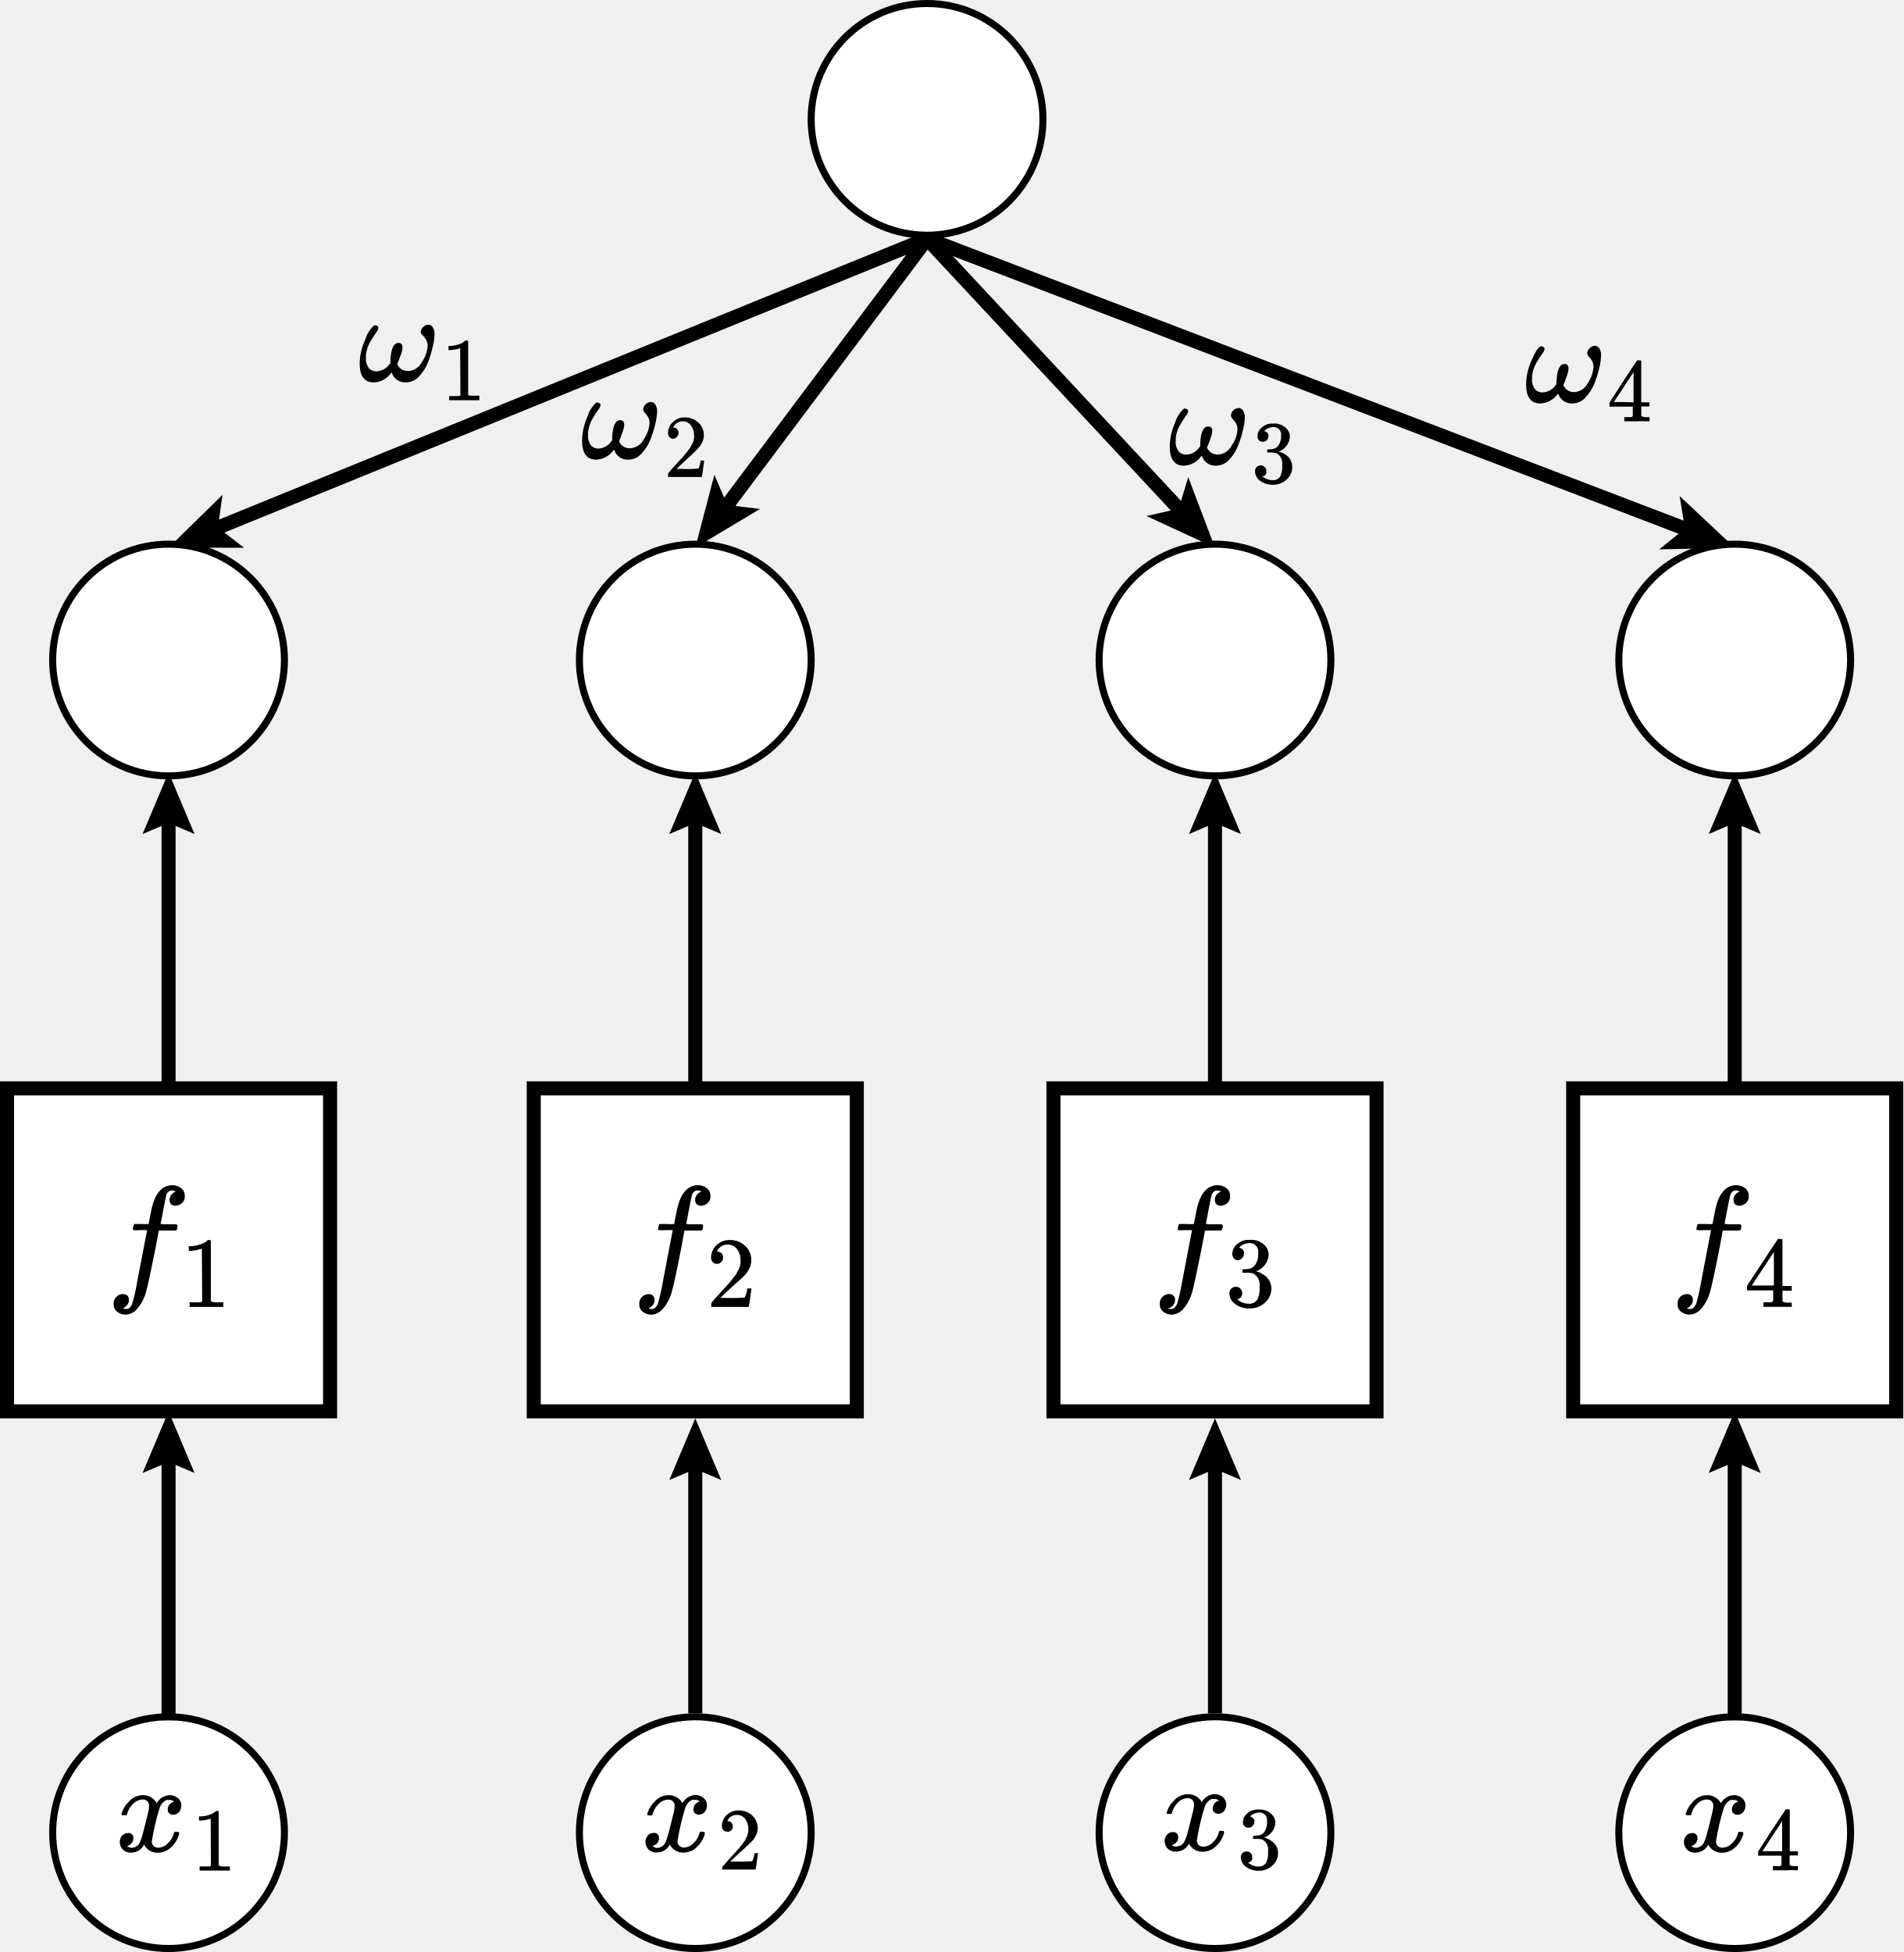
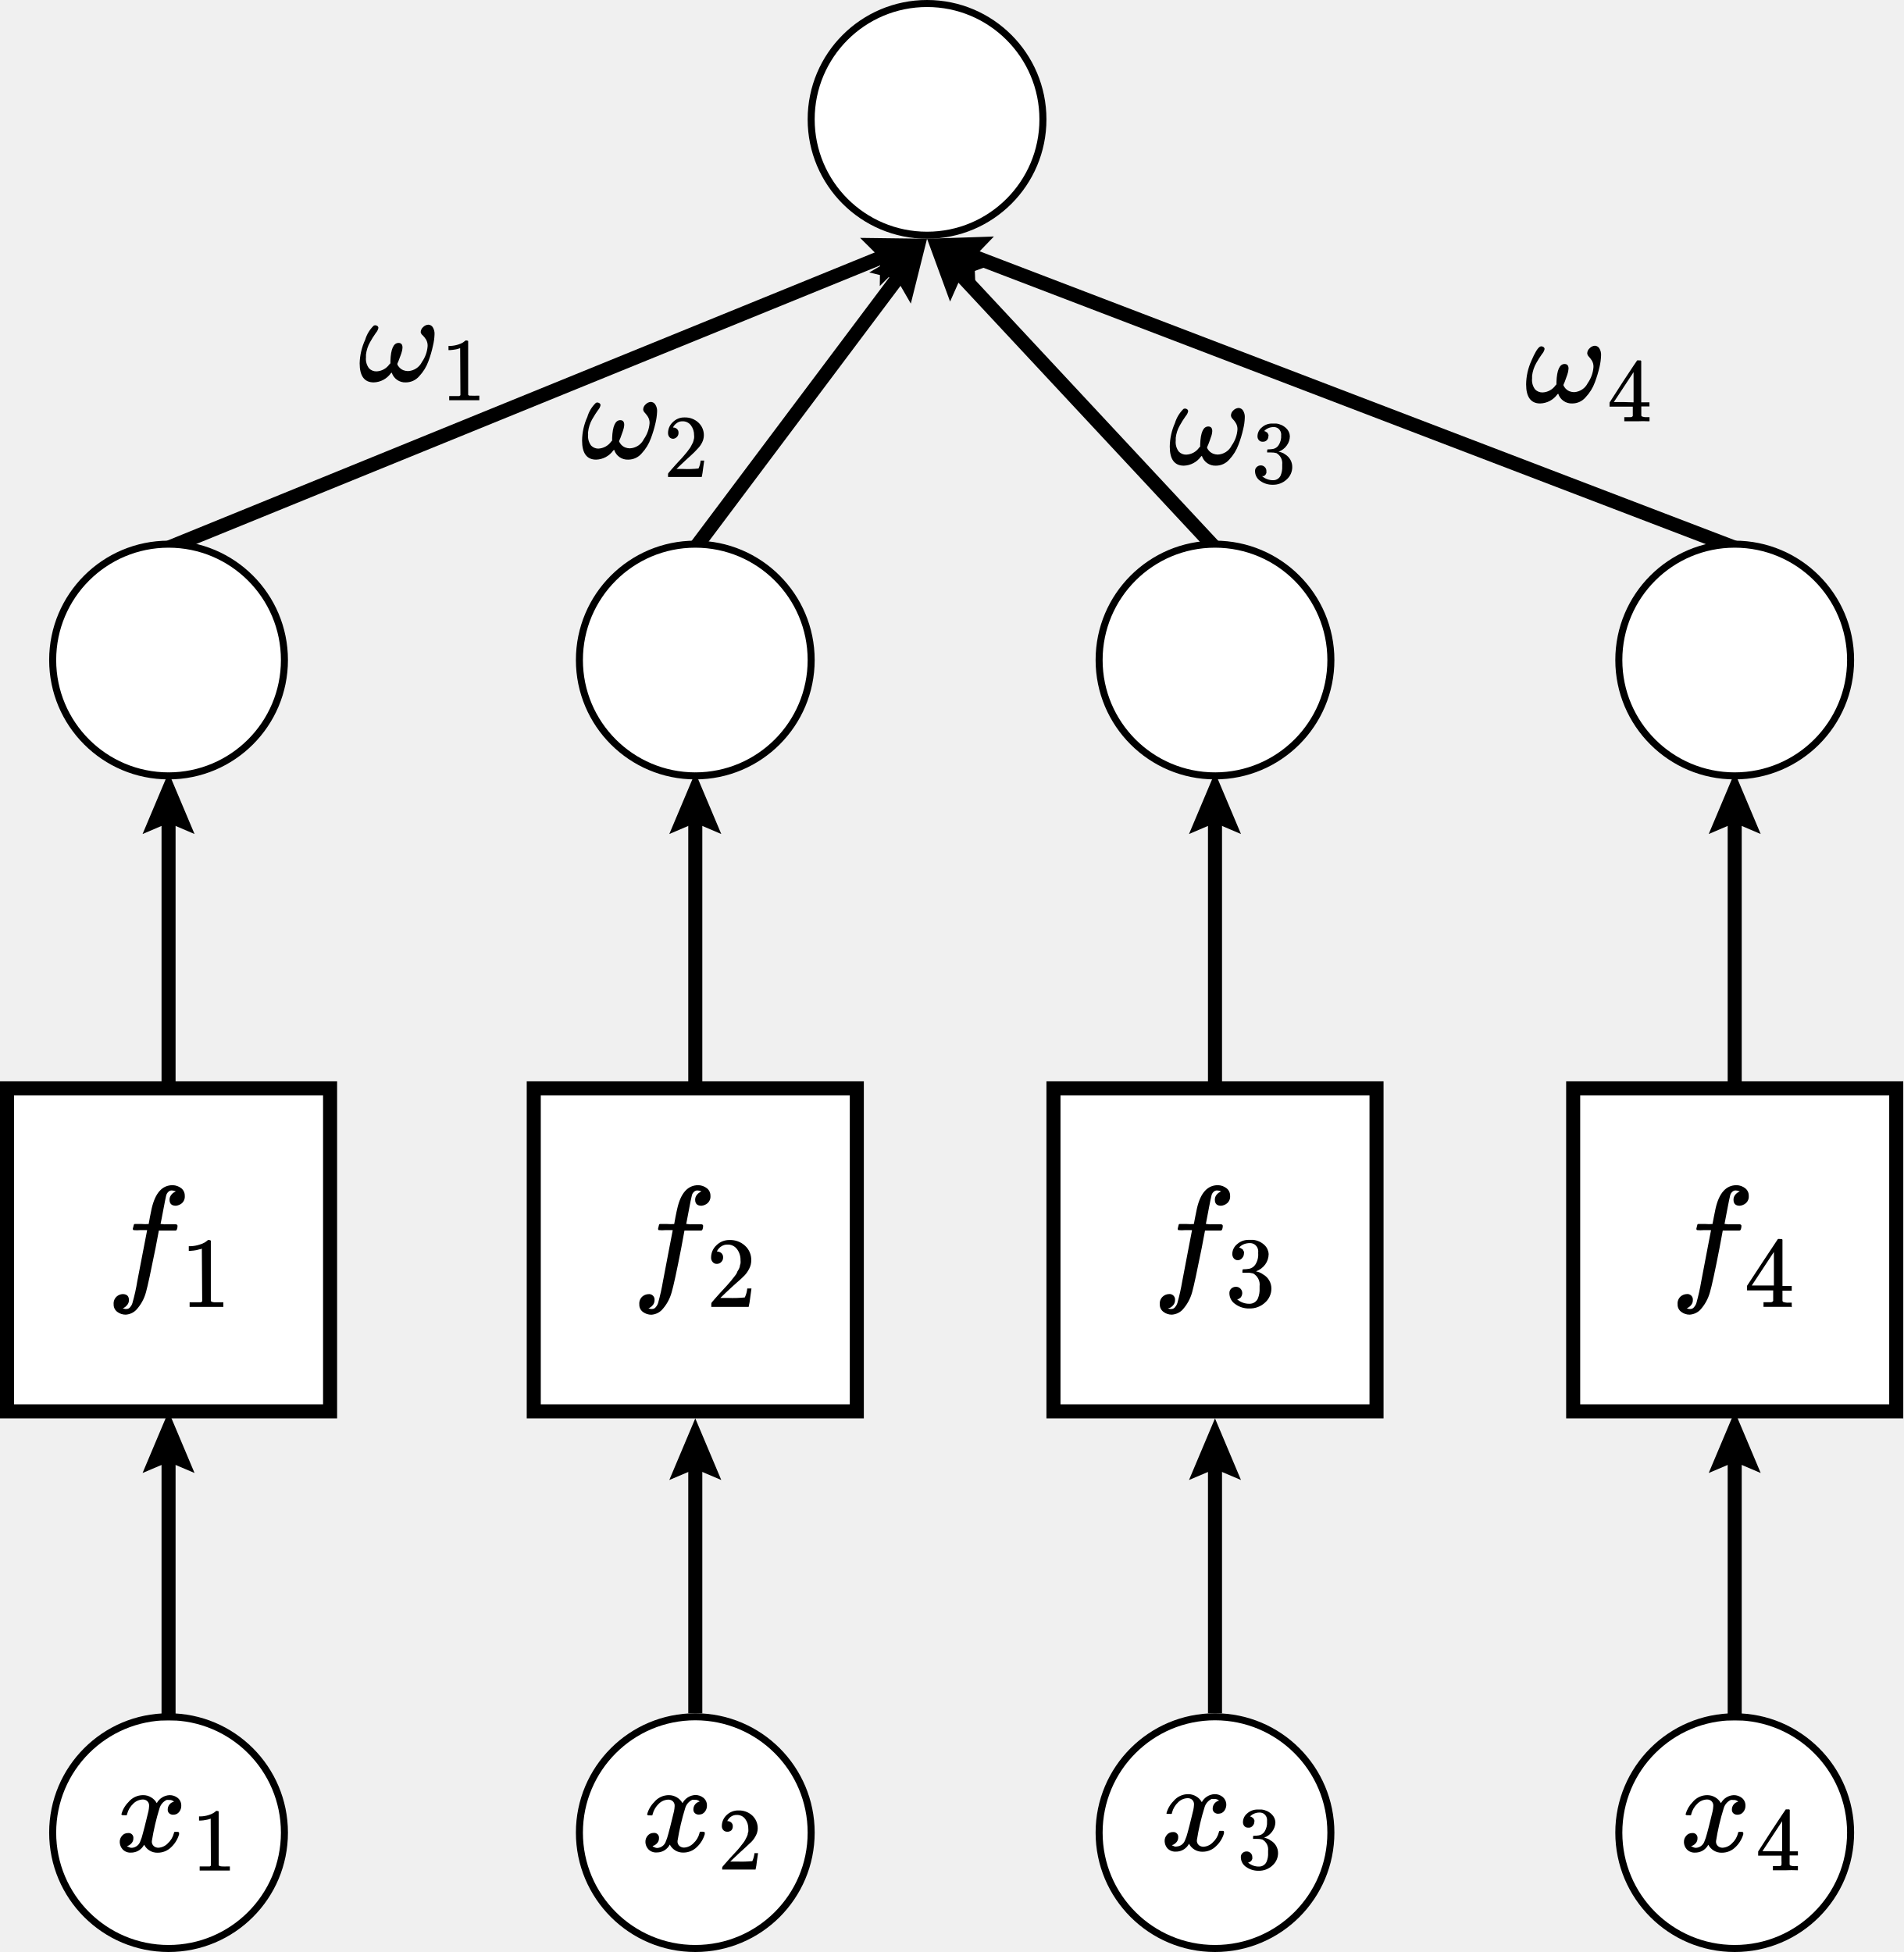
<svg xmlns="http://www.w3.org/2000/svg" viewBox="0 0 271 278">
  <defs>
    <style>.cls-1{fill:none;}.cls-1,.cls-2,.cls-3{stroke:#000;stroke-miterlimit:10;}.cls-1,.cls-3{stroke-width:2px;}.cls-2,.cls-3{fill:#fff;}</style>
  </defs>
  <g id="Layer_2" data-name="Layer 2">
    <g id="gam">
      <g id="edges_copy_2" data-name="edges copy 2">
        <g id="Layer_35_copy_2" data-name="Layer 35 copy 2">
-           <line class="cls-1" x1="30.54" y1="75.34" x2="132" y2="34" />
-           <polygon points="24 78 34.75 78.01 31.03 75.14 31.68 70.48 24 78" />
-           <line class="cls-1" x1="103.24" y1="72.35" x2="132" y2="34" />
-           <polygon points="99 78 108.22 72.48 103.55 71.93 101.72 67.6 99 78" />
-           <line class="cls-1" x1="168.19" y1="72.83" x2="132" y2="34" />
-           <polygon points="173 78 169.19 67.95 167.83 72.45 163.24 73.49 173 78" />
-           <line class="cls-1" x1="240.41" y1="75.48" x2="132" y2="34" />
-           <polygon points="247 78 239.16 70.65 239.91 75.29 236.25 78.24 247 78" />
+           <line class="cls-1" x1="24" y1="78" x2="126.47" y2="36.25" />
+           <polygon points="125.27 40.74 125.33 36.72 122.47 33.88 132 34 125.27 40.74" />
+           <line class="cls-1" x1="99" y1="78" x2="128.42" y2="38.78" />
+           <polygon points="129.69 43.24 127.68 39.76 123.77 38.8 132 34 129.69 43.24" />
+           <line class="cls-1" x1="173" y1="78" x2="136.07" y2="38.37" />
+           <polygon points="140.69 37.9 136.91 39.27 135.28 42.95 132 34 140.69 37.9" />
+           <line class="cls-1" x1="247" y1="78" x2="137.58" y2="36.13" />
+           <polygon points="141.52 33.68 138.73 36.58 138.88 40.6 132 34 141.52 33.68" />
        </g>
      </g>
      <g id="nodes_copy_2" data-name="nodes copy 2">
        <circle class="cls-2" cx="24" cy="94" r="16.5" />
        <circle class="cls-2" cx="99" cy="94" r="16.5" />
        <circle class="cls-2" cx="173" cy="94" r="16.5" />
        <circle class="cls-2" cx="132" cy="17" r="16.5" />
        <circle class="cls-2" cx="247" cy="94" r="16.5" />
      </g>
      <g id="x_copy_2" data-name="x copy 2">
        <circle class="cls-2" cx="24" cy="261" r="16.5" />
        <path id="MJX-55-TEX-I-1D465" d="M17.28,258.41a3.84,3.84,0,0,1,1-1.75,2.7,2.7,0,0,1,2.1-1,2.12,2.12,0,0,1,1.16.33,2.15,2.15,0,0,1,.78.81,2.19,2.19,0,0,1,1.83-1.14,1.83,1.83,0,0,1,1.16.4,1.37,1.37,0,0,1,.5,1.07,1.34,1.34,0,0,1-.25.85,1.07,1.07,0,0,1-.49.4,1.36,1.36,0,0,1-.42.07.83.83,0,0,1-.56-.2.69.69,0,0,1-.21-.52,1.14,1.14,0,0,1,.9-1.14.89.89,0,0,0-.72-.24,1,1,0,0,0-.35,0,1.92,1.92,0,0,0-1,1.19,33.89,33.89,0,0,0-1.09,4.67.84.84,0,0,0,.29.72,1,1,0,0,0,.64.22,2,2,0,0,0,1.32-.6,3,3,0,0,0,.89-1.46c0-.12.07-.19.1-.2l.29,0h.08q.27,0,.27.15a1.46,1.46,0,0,1,0,.2,4.11,4.11,0,0,1-1.12,1.83,2.72,2.72,0,0,1-1.94.79,2.1,2.1,0,0,1-1.92-1.14,2.06,2.06,0,0,1-1.7,1.12h-.11a1.5,1.5,0,0,1-1.26-.47,1.58,1.58,0,0,1-.4-1,1.29,1.29,0,0,1,.34-.94,1.07,1.07,0,0,1,.82-.37.68.68,0,0,1,.78.76,1,1,0,0,1-.22.64,1.3,1.3,0,0,1-.42.36l-.23.09-.06,0,.11.07.29.13a.71.71,0,0,0,.34.05,1.35,1.35,0,0,0,1.13-.81,7,7,0,0,0,.41-1.23c.17-.63.34-1.28.51-2s.27-1.07.29-1.19a4.46,4.46,0,0,0,.09-.71.86.86,0,0,0-.27-.72.94.94,0,0,0-.62-.22,2,2,0,0,0-1.35.58,3.06,3.06,0,0,0-.89,1.48q0,.17-.09.18a1,1,0,0,1-.29,0h-.25A.27.27,0,0,1,17.28,258.41Z" />
        <path id="MJX-55-TEX-N-31" d="M30,259l-.17.07a3.55,3.55,0,0,1-.51.12,4,4,0,0,1-.74.09h-.24v-.59h.24a3.91,3.91,0,0,0,1.11-.19,2.69,2.69,0,0,0,.72-.31,2.14,2.14,0,0,0,.36-.28.24.24,0,0,1,.15,0,.36.36,0,0,1,.22.07v7.67a.35.35,0,0,0,.16.11,1,1,0,0,0,.3.05,7.51,7.51,0,0,0,.8,0h.33v.59h-.14c-.18,0-.86,0-2,0s-1.83,0-2,0h-.16v-.59h1.14l.21,0,.1,0,.07-.06c.05,0,.07-.06.08-.05Z" />
        <circle class="cls-2" cx="99" cy="261" r="16.5" />
        <path id="MJX-55-TEX-I-1D465-2" data-name="MJX-55-TEX-I-1D465" d="M92.14,258.41a3.84,3.84,0,0,1,1-1.75,2.7,2.7,0,0,1,2.1-1,2.24,2.24,0,0,1,1.94,1.14A2.19,2.19,0,0,1,99,255.64a1.83,1.83,0,0,1,1.16.4,1.37,1.37,0,0,1,.5,1.07,1.34,1.34,0,0,1-.25.85,1.07,1.07,0,0,1-.49.4,1.41,1.41,0,0,1-.42.07.82.82,0,0,1-.56-.2.69.69,0,0,1-.21-.52,1.14,1.14,0,0,1,.9-1.14.89.89,0,0,0-.72-.24,1,1,0,0,0-.35,0,1.89,1.89,0,0,0-1,1.19,33.89,33.89,0,0,0-1.09,4.67.84.84,0,0,0,.29.72,1,1,0,0,0,.64.22,2,2,0,0,0,1.32-.6,2.93,2.93,0,0,0,.88-1.46c0-.12.08-.19.11-.2l.29,0h.08q.27,0,.27.15s0,.08,0,.2a4.11,4.11,0,0,1-1.12,1.83,2.72,2.72,0,0,1-1.94.79,2.1,2.1,0,0,1-1.92-1.14,2.06,2.06,0,0,1-1.7,1.12h-.11a1.5,1.5,0,0,1-1.26-.47,1.58,1.58,0,0,1-.4-1,1.29,1.29,0,0,1,.34-.94,1.07,1.07,0,0,1,.82-.37.68.68,0,0,1,.77.76,1,1,0,0,1-.21.64,1.3,1.3,0,0,1-.42.36l-.23.09-.06,0L93,263l.29.13a.71.71,0,0,0,.34.05,1.35,1.35,0,0,0,1.13-.81,8,8,0,0,0,.41-1.23c.17-.63.34-1.28.51-2s.26-1.07.29-1.19a4.46,4.46,0,0,0,.09-.71.86.86,0,0,0-.27-.72.94.94,0,0,0-.62-.22,2,2,0,0,0-1.36.58,3.13,3.13,0,0,0-.88,1.48q0,.17-.09.18a1.06,1.06,0,0,1-.29,0h-.26A.29.29,0,0,1,92.14,258.41Z" />
        <path id="MJX-55-TEX-N-32" d="M103.54,260.87a.72.72,0,0,1-.55-.23.82.82,0,0,1-.21-.57,2.14,2.14,0,0,1,.68-1.57,2.35,2.35,0,0,1,1.69-.66,2.76,2.76,0,0,1,1.95.71,2.46,2.46,0,0,1,.79,1.86,2.21,2.21,0,0,1-.26,1,3.66,3.66,0,0,1-.61.87c-.24.24-.58.56-1,.94s-.74.66-1.28,1.18l-.76.72h1a16.37,16.37,0,0,0,2.14-.06,3.64,3.64,0,0,0,.31-1.14v0h.51v0s-.06.41-.17,1.16a8.36,8.36,0,0,1-.19,1.18v0h-4.75V266a.34.34,0,0,1,.08-.19q.08-.11.39-.45l.64-.72.43-.47.44-.47c.07-.09.2-.23.37-.42s.29-.35.35-.44l.3-.38a2.33,2.33,0,0,0,.27-.41,3.28,3.28,0,0,1,.19-.37,2,2,0,0,0,.17-.41q0-.21.09-.39a2.58,2.58,0,0,0,0-.42,2.25,2.25,0,0,0-.43-1.39,1.43,1.43,0,0,0-1.24-.59,1.31,1.31,0,0,0-.74.21,1.44,1.44,0,0,0-.45.43.69.69,0,0,0-.13.24h.06a.8.8,0,0,1,.48.18.69.69,0,0,1,.24.59.8.8,0,0,1-.2.54A.83.83,0,0,1,103.54,260.87Z" />
        <circle class="cls-2" cx="173" cy="261" r="16.5" />
        <path id="MJX-55-TEX-I-1D465-3" data-name="MJX-55-TEX-I-1D465" d="M166.08,258.27a3.88,3.88,0,0,1,1-1.75,2.7,2.7,0,0,1,2.1-1,2.14,2.14,0,0,1,1.16.33,2.08,2.08,0,0,1,.78.81,2.17,2.17,0,0,1,1.83-1.14,1.73,1.73,0,0,1,1.15.4,1.45,1.45,0,0,1,.26,1.92,1.07,1.07,0,0,1-.49.4,1.83,1.83,0,0,1-.42.07.82.82,0,0,1-.56-.2.69.69,0,0,1-.22-.52,1.17,1.17,0,0,1,.91-1.15.92.92,0,0,0-.72-.23,1,1,0,0,0-.35,0,1.89,1.89,0,0,0-1,1.19,32.28,32.28,0,0,0-1.09,4.67.84.84,0,0,0,.29.72,1,1,0,0,0,.64.22,2,2,0,0,0,1.32-.6,2.93,2.93,0,0,0,.88-1.46c0-.12.08-.19.11-.2a1.58,1.58,0,0,1,.29,0H174c.19,0,.28,0,.28.15s0,.08,0,.2a4,4,0,0,1-1.12,1.82,2.69,2.69,0,0,1-1.94.8,2.1,2.1,0,0,1-1.92-1.14,2.06,2.06,0,0,1-1.7,1.12h-.11a1.54,1.54,0,0,1-1.27-.47,1.63,1.63,0,0,1-.39-1,1.29,1.29,0,0,1,.34-.94,1.07,1.07,0,0,1,.82-.37.68.68,0,0,1,.77.76,1,1,0,0,1-.21.64,1.3,1.3,0,0,1-.42.36.93.93,0,0,1-.24.09l-.05,0s0,0,.11.07l.29.13a.69.69,0,0,0,.34,0,1.32,1.32,0,0,0,1.12-.81,6.74,6.74,0,0,0,.42-1.23c.17-.63.34-1.28.51-2s.26-1.07.29-1.19a4.46,4.46,0,0,0,.09-.71.86.86,0,0,0-.27-.72.94.94,0,0,0-.62-.22,2,2,0,0,0-1.36.58,3.08,3.08,0,0,0-.88,1.48q0,.17-.09.18a1.06,1.06,0,0,1-.29,0h-.26A.31.31,0,0,1,166.08,258.27Z" />
        <path id="MJX-55-TEX-N-33" d="M177.72,260.29a.67.67,0,0,1-.54-.22.85.85,0,0,1-.2-.56,1.62,1.62,0,0,1,.61-1.25,2.15,2.15,0,0,1,1.49-.55h.56a2.44,2.44,0,0,1,1.44.68,1.67,1.67,0,0,1,.52,1.14,2.25,2.25,0,0,1-.44,1.29,2.45,2.45,0,0,1-1.2.91l0,0,.12,0,.37.12a1.64,1.64,0,0,1,.48.27,2.05,2.05,0,0,1,1.05,1.79,2.35,2.35,0,0,1-.79,1.76,2.78,2.78,0,0,1-2,.76,3,3,0,0,1-1.77-.55,1.68,1.68,0,0,1-.74-1.4.75.75,0,0,1,.23-.57.86.86,0,0,1,.58-.23.79.79,0,0,1,.82.8,1,1,0,0,1,0,.26,2,2,0,0,1-.09.2.7.7,0,0,1-.14.16l-.16.1a.31.31,0,0,1-.12.05l-.11,0h0a2.31,2.31,0,0,0,1.59.58,1.14,1.14,0,0,0,1.06-.68,2.85,2.85,0,0,0,.22-1.29v-.26a1.62,1.62,0,0,0-.82-1.62,2.8,2.8,0,0,0-.78-.09l-.54,0,0,0a.78.78,0,0,1,0-.21c0-.15,0-.23.1-.23a4.71,4.71,0,0,0,.74-.06,1.23,1.23,0,0,0,.8-.54,2.41,2.41,0,0,0,.35-1.43v-.1a1.1,1.1,0,0,0-.44-1,1.11,1.11,0,0,0-.61-.18,1.86,1.86,0,0,0-.75.14,1.43,1.43,0,0,0-.49.29l-.14.15h0l.1,0a.31.31,0,0,1,.13.06.42.42,0,0,0,.16.09.28.28,0,0,1,.12.14.78.78,0,0,0,.11.2.33.33,0,0,1,0,.25.75.75,0,0,1-.18.5A.71.71,0,0,1,177.72,260.29Z" />
        <circle class="cls-2" cx="247" cy="261" r="16.5" />
        <path id="MJX-55-TEX-I-1D465-4" data-name="MJX-55-TEX-I-1D465" d="M240,258.41a4,4,0,0,1,1-1.75,2.7,2.7,0,0,1,2.1-1,2.24,2.24,0,0,1,1.94,1.14,2.18,2.18,0,0,1,1.83-1.14,1.83,1.83,0,0,1,1.16.4,1.37,1.37,0,0,1,.5,1.07,1.34,1.34,0,0,1-.25.85,1.07,1.07,0,0,1-.49.4,1.41,1.41,0,0,1-.42.07.82.82,0,0,1-.56-.2.69.69,0,0,1-.21-.52,1.14,1.14,0,0,1,.9-1.14.89.89,0,0,0-.72-.24,1,1,0,0,0-.35,0,1.89,1.89,0,0,0-1,1.19,32.28,32.28,0,0,0-1.09,4.67.84.84,0,0,0,.29.72,1,1,0,0,0,.64.22,2,2,0,0,0,1.32-.6,2.93,2.93,0,0,0,.88-1.46c0-.12.08-.19.11-.2l.29,0h.07c.19,0,.28.05.28.15s0,.08,0,.2a4.11,4.11,0,0,1-1.12,1.83,2.72,2.72,0,0,1-1.94.79,2.1,2.1,0,0,1-1.92-1.14,2.06,2.06,0,0,1-1.7,1.12h-.11a1.5,1.5,0,0,1-1.26-.47,1.58,1.58,0,0,1-.4-1,1.29,1.29,0,0,1,.34-.94,1.07,1.07,0,0,1,.82-.37.68.68,0,0,1,.77.76,1,1,0,0,1-.21.64,1.3,1.3,0,0,1-.42.36l-.23.09-.06,0,.11.07.29.13a.69.69,0,0,0,.34.05,1.35,1.35,0,0,0,1.13-.81,8,8,0,0,0,.41-1.23c.17-.63.34-1.28.51-2s.26-1.07.29-1.19a4.46,4.46,0,0,0,.09-.71.86.86,0,0,0-.27-.72.94.94,0,0,0-.62-.22,2,2,0,0,0-1.36.58,3.13,3.13,0,0,0-.88,1.48q0,.17-.09.18a1.06,1.06,0,0,1-.29,0h-.26A.31.31,0,0,1,240,258.41Z" />
        <path id="MJX-55-TEX-N-34" d="M255.92,266.36a16.26,16.26,0,0,0-1.65,0c-1,0-1.57,0-1.72,0h-.11v-.59h.74l.22,0a.41.41,0,0,0,.17-.06.28.28,0,0,0,.09-.1,5.68,5.68,0,0,0,0-.69v-.64h-3.32v-.59l1.93-3c1.31-2,2-3,2-3s.1,0,.27,0h.23l.07.08v5.89H256v.59h-1.18v1.26a.23.23,0,0,0,.08.16,1.66,1.66,0,0,0,.73.1H256v.59Zm-2.17-2.7v-4.28l-2.8,4.26,1.4,0Z" />
        <rect class="cls-3" x="1" y="155" width="46" height="46" />
        <rect class="cls-3" x="76" y="155" width="46" height="46" />
        <rect class="cls-3" x="150" y="155" width="46" height="46" />
        <rect class="cls-3" x="224" y="155" width="46" height="46" />
        <line class="cls-1" x1="24" y1="245" x2="24" y2="206.97" />
        <polygon points="27.7 209.78 24 208.21 20.3 209.78 24 201 27.7 209.78" />
        <line class="cls-1" x1="24" y1="155" x2="24" y2="115.97" />
        <polygon points="27.7 118.78 24 117.2 20.3 118.78 24 110 27.7 118.78" />
        <line class="cls-1" x1="99" y1="155" x2="99" y2="115.97" />
        <polygon points="102.7 118.78 99 117.2 95.3 118.78 99 110 102.7 118.78" />
        <line class="cls-1" x1="173" y1="155" x2="173" y2="115.97" />
        <polygon points="176.7 118.78 173 117.2 169.3 118.78 173 110 176.7 118.78" />
        <line class="cls-1" x1="247" y1="155" x2="247" y2="115.97" />
        <polygon points="250.7 118.78 247 117.2 243.3 118.78 247 110 250.7 118.78" />
        <line class="cls-1" x1="99" y1="244" x2="99" y2="207.97" />
        <polygon points="102.7 210.78 99 209.21 95.3 210.78 99 202 102.7 210.78" />
        <line class="cls-1" x1="173" y1="244" x2="173" y2="207.97" />
        <polygon points="176.7 210.78 173 209.21 169.3 210.78 173 202 176.7 210.78" />
        <line class="cls-1" x1="247" y1="245" x2="247" y2="206.97" />
        <polygon points="250.7 209.78 247 208.21 243.3 209.78 247 201 250.7 209.78" />
        <path id="MJX-9-TEX-I-1D453" d="M17.46,186.36a.36.36,0,0,1,.13,0l.22.06.24,0a.63.63,0,0,0,.49-.27,1.48,1.48,0,0,0,.32-.59,26.2,26.2,0,0,0,.69-3.1l.94-4.88c.3-1.54.45-2.32.45-2.33v-.06H20a5.11,5.11,0,0,1-1,0,.23.23,0,0,1-.09-.2l.15-.57a.15.15,0,0,1,.16-.1l.95,0a6.07,6.07,0,0,0,1,0s.06-.36.18-1,.2-1,.24-1.18c.51-2.23,1.49-3.35,3-3.35a2.09,2.09,0,0,1,1.24.45,1.34,1.34,0,0,1,.48,1.07,1.26,1.26,0,0,1-.42,1.06,1.58,1.58,0,0,1-.85.35c-.6,0-.9-.29-.9-.86a1.07,1.07,0,0,1,.23-.67,1.44,1.44,0,0,1,.48-.42l.19-.1a1.6,1.6,0,0,0-.61-.13.67.67,0,0,0-.47.21,1.06,1.06,0,0,0-.31.56c-.09.4-.2.93-.32,1.59s-.23,1.22-.32,1.68-.15.71-.15.73a5.05,5.05,0,0,0,1.12.05c.61,0,1,0,1.06,0a.32.32,0,0,1,.22.12,1,1,0,0,1,0,.34,1.68,1.68,0,0,1-.1.33.19.19,0,0,1-.19.1l-1.09,0H22.62l-.47,2.48q-1,5-1.36,6.29a6,6,0,0,1-1.42,2.56,2.29,2.29,0,0,1-1.48.65,1.94,1.94,0,0,1-1.18-.39,1.28,1.28,0,0,1-.53-1.09,1.34,1.34,0,0,1,.43-1.1,1.38,1.38,0,0,1,.85-.35c.6,0,.9.29.9.86a1.07,1.07,0,0,1-.23.67,1.54,1.54,0,0,1-.48.42Z" />
        <path id="MJX-9-TEX-N-31" d="M28.74,177.82l-.18.08c-.14,0-.33.09-.58.14a6.29,6.29,0,0,1-.83.1h-.27v-.66h.27a4.48,4.48,0,0,0,1.25-.22,3,3,0,0,0,.8-.34,3.66,3.66,0,0,0,.41-.32s.07,0,.17,0a.4.4,0,0,1,.24.09v4.29l0,4.31a.41.41,0,0,0,.17.12,1.63,1.63,0,0,0,.34.06c.18,0,.48,0,.89,0h.38v.66h-.16c-.2,0-1,0-2.28,0s-2.06,0-2.26,0H27v-.66h1.28l.23,0,.11,0s0,0,.09-.07.07-.06.08-.05Z" />
        <path id="MJX-9-TEX-I-1D453-2" data-name="MJX-9-TEX-I-1D453" d="M92.31,186.36l.12,0,.22.06.24,0a.63.63,0,0,0,.49-.27,1.63,1.63,0,0,0,.33-.59,31.51,31.51,0,0,0,.69-3.1c.32-1.71.63-3.33.93-4.88s.45-2.32.45-2.33v-.06h-1a5.18,5.18,0,0,1-1,0,.22.22,0,0,1-.08-.2l.14-.57a.15.15,0,0,1,.16-.1l1,0a5.87,5.87,0,0,0,1,0s.06-.36.18-1,.21-1,.25-1.18q.75-3.35,3-3.35a2.09,2.09,0,0,1,1.24.45,1.34,1.34,0,0,1,.49,1.07,1.27,1.27,0,0,1-.43,1.06,1.55,1.55,0,0,1-.85.35c-.6,0-.9-.29-.9-.86a1.07,1.07,0,0,1,.23-.67,1.54,1.54,0,0,1,.48-.42l.19-.1a1.6,1.6,0,0,0-.61-.13.69.69,0,0,0-.47.21,1,1,0,0,0-.3.56q-.15.6-.33,1.59c-.12.66-.23,1.22-.32,1.68s-.14.71-.14.73a4.91,4.91,0,0,0,1.11.05c.61,0,1,0,1.06,0a.3.3,0,0,1,.22.12,1,1,0,0,1,0,.34,1.17,1.17,0,0,1-.1.33.19.19,0,0,1-.18.1l-1.1,0H97.46L97,177.74c-.65,3.35-1.11,5.45-1.36,6.29a6,6,0,0,1-1.43,2.56,2.29,2.29,0,0,1-1.48.65,2,2,0,0,1-1.18-.39,1.27,1.27,0,0,1-.52-1.09,1.33,1.33,0,0,1,.42-1.1,1.38,1.38,0,0,1,.86-.35.78.78,0,0,1,.89.86,1.12,1.12,0,0,1-.22.67,1.57,1.57,0,0,1-.49.42Z" />
        <path id="MJX-9-TEX-N-32" d="M102.09,180a.74.74,0,0,1-.61-.26.88.88,0,0,1-.23-.63,2.37,2.37,0,0,1,.76-1.76,2.58,2.58,0,0,1,1.89-.75,3.08,3.08,0,0,1,2.18.81,2.7,2.7,0,0,1,.89,2.08,2.52,2.52,0,0,1-.28,1.17,3.91,3.91,0,0,1-.69,1c-.27.28-.65.63-1.15,1.06-.35.3-.82.74-1.44,1.32l-.84.81h1.09a16.83,16.83,0,0,0,2.39-.07,3.71,3.71,0,0,0,.35-1.28v0H107v0s-.07.47-.18,1.31a11.14,11.14,0,0,1-.22,1.32v0h-5.32v-.44a.35.35,0,0,1,.08-.22c.06-.08.2-.24.43-.5l.72-.81.49-.53.49-.53.41-.47a5.5,5.5,0,0,0,.4-.49l.34-.43a2.51,2.51,0,0,0,.3-.46c0-.12.13-.26.21-.42a1.73,1.73,0,0,0,.19-.45c0-.16.07-.3.1-.44a2.17,2.17,0,0,0,0-.47,2.52,2.52,0,0,0-.49-1.56,1.62,1.62,0,0,0-1.39-.66,1.47,1.47,0,0,0-.83.24,1.64,1.64,0,0,0-.5.47,1.08,1.08,0,0,0-.15.28s0,0,.07,0a1,1,0,0,1,.54.2.78.78,0,0,1,.27.66.85.85,0,0,1-.23.6A.86.86,0,0,1,102.09,180Z" />
        <path id="MJX-9-TEX-I-1D453-3" data-name="MJX-9-TEX-I-1D453" d="M166.25,186.36a.28.28,0,0,1,.12,0l.22.06.25,0a.62.62,0,0,0,.48-.27,1.63,1.63,0,0,0,.33-.59,31.51,31.51,0,0,0,.69-3.1c.32-1.71.64-3.33.93-4.88s.45-2.32.45-2.33v-.06h-.95a5.25,5.25,0,0,1-1,0,.25.25,0,0,1-.08-.2l.14-.57a.15.15,0,0,1,.16-.1l1,0a5.87,5.87,0,0,0,1,0s.06-.36.19-1,.2-1,.24-1.18q.75-3.35,3-3.35a2.07,2.07,0,0,1,1.24.45,1.31,1.31,0,0,1,.49,1.07,1.24,1.24,0,0,1-.43,1.06,1.55,1.55,0,0,1-.85.35c-.6,0-.89-.29-.89-.86a1.06,1.06,0,0,1,.22-.67,1.47,1.47,0,0,1,.49-.42l.18-.1a1.6,1.6,0,0,0-.61-.13.69.69,0,0,0-.47.21,1,1,0,0,0-.3.56c-.1.4-.2.93-.33,1.59s-.23,1.22-.32,1.68-.14.71-.14.73a4.91,4.91,0,0,0,1.11.05c.61,0,1,0,1.06,0a.3.3,0,0,1,.22.12.8.8,0,0,1,0,.34,1.17,1.17,0,0,1-.1.33.19.19,0,0,1-.18.1l-1.1,0h-1.13l-.47,2.48q-1,5-1.36,6.29a6.1,6.1,0,0,1-1.42,2.56,2.32,2.32,0,0,1-1.49.65,1.92,1.92,0,0,1-1.17-.39,1.28,1.28,0,0,1-.53-1.09,1.31,1.31,0,0,1,.43-1.1,1.34,1.34,0,0,1,.85-.35.78.78,0,0,1,.89.86,1.06,1.06,0,0,1-.22.67,1.47,1.47,0,0,1-.49.42Z" />
        <path id="MJX-9-TEX-N-33" d="M176.29,179.48a.78.78,0,0,1-.6-.25,1,1,0,0,1-.23-.63,1.85,1.85,0,0,1,.69-1.41,2.41,2.41,0,0,1,1.67-.61h.63a2.74,2.74,0,0,1,1.62.76,1.9,1.9,0,0,1,.57,1.28,2.54,2.54,0,0,1-.48,1.45,2.78,2.78,0,0,1-1.35,1l-.05,0,.13,0a3.42,3.42,0,0,1,.42.13,2.06,2.06,0,0,1,.54.3,2.3,2.3,0,0,1,1.18,2,2.65,2.65,0,0,1-.89,2,3.14,3.14,0,0,1-2.25.85,3.22,3.22,0,0,1-2-.62,1.86,1.86,0,0,1-.84-1.56.86.86,0,0,1,.26-.65,1,1,0,0,1,.65-.26.89.89,0,0,1,.92.91.82.82,0,0,1-.05.28.8.8,0,0,1-.1.23.41.41,0,0,1-.15.17l-.18.12a.35.35,0,0,1-.14.06.34.34,0,0,0-.12,0h0a2.6,2.6,0,0,0,1.78.65,1.28,1.28,0,0,0,1.19-.76,3.36,3.36,0,0,0,.24-1.45v-.29a1.82,1.82,0,0,0-.92-1.82,2.87,2.87,0,0,0-.87-.1l-.6,0-.05,0a.53.53,0,0,1,0-.23c0-.18,0-.26.12-.26a6.06,6.06,0,0,0,.83-.07,1.38,1.38,0,0,0,.89-.61,2.62,2.62,0,0,0,.4-1.6v-.12a1.21,1.21,0,0,0-.5-1.13,1.17,1.17,0,0,0-.67-.2,2.34,2.34,0,0,0-.85.15,1.75,1.75,0,0,0-.55.33l-.15.18h0l.11,0a.37.37,0,0,1,.15.08,1.28,1.28,0,0,0,.17.1.26.26,0,0,1,.14.15.94.94,0,0,0,.12.22.38.38,0,0,1,0,.29.89.89,0,0,1-.2.56A.84.84,0,0,1,176.29,179.48Z" />
        <path id="MJX-9-TEX-I-1D453-4" data-name="MJX-9-TEX-I-1D453" d="M240.15,186.36l.12,0,.22.06.25,0a.63.63,0,0,0,.48-.27,1.63,1.63,0,0,0,.33-.59,31.51,31.51,0,0,0,.69-3.1c.32-1.71.64-3.33.93-4.88s.45-2.32.45-2.33v-.06h-1a5.25,5.25,0,0,1-1,0,.25.25,0,0,1-.08-.2l.14-.57a.15.15,0,0,1,.16-.1l1,0a5.87,5.87,0,0,0,1,0s.06-.36.19-1,.2-1,.24-1.18q.75-3.35,3-3.35a2.07,2.07,0,0,1,1.24.45,1.31,1.31,0,0,1,.49,1.07,1.24,1.24,0,0,1-.43,1.06,1.55,1.55,0,0,1-.85.35c-.6,0-.89-.29-.89-.86a1.06,1.06,0,0,1,.22-.67,1.47,1.47,0,0,1,.49-.42l.18-.1a1.6,1.6,0,0,0-.61-.13.69.69,0,0,0-.47.21,1,1,0,0,0-.3.56c-.1.4-.2.93-.33,1.59s-.23,1.22-.32,1.68-.14.71-.14.73a4.91,4.91,0,0,0,1.11.05c.61,0,1,0,1.06,0a.3.3,0,0,1,.22.12.8.8,0,0,1,0,.34,1.17,1.17,0,0,1-.1.33.19.19,0,0,1-.18.1l-1.1,0H245.3l-.46,2.48c-.65,3.35-1.11,5.45-1.36,6.29a6.1,6.1,0,0,1-1.42,2.56,2.32,2.32,0,0,1-1.49.65,1.92,1.92,0,0,1-1.17-.39,1.26,1.26,0,0,1-.53-1.09,1.33,1.33,0,0,1,.42-1.1,1.38,1.38,0,0,1,.86-.35.78.78,0,0,1,.89.86,1.06,1.06,0,0,1-.22.67,1.47,1.47,0,0,1-.49.42Z" />
        <path id="MJX-9-TEX-N-34" d="M255,186.12c-.17,0-.79,0-1.85,0s-1.75,0-1.92,0h-.13v-.66h.83l.24,0a.56.56,0,0,0,.21-.07l.1-.11s0-.28,0-.78v-.72h-3.72v-.66l2.17-3.31c1.46-2.22,2.21-3.34,2.22-3.35a.76.76,0,0,1,.31,0h.25l.09.09v6.6h1.32v.66h-1.32v1.42a.23.23,0,0,0,.09.18,2,2,0,0,0,.82.11h.41v.66Zm-2.42-3V178.3l-3.15,4.78h3.15Z" />
      </g>
      <g id="weights_copy_4" data-name="weights copy 4">
        <path id="MJX-55-TEX-I-1D714" d="M59.9,47.31a1,1,0,0,1,.34-.72,1.14,1.14,0,0,1,.74-.35.79.79,0,0,1,.62.33,1.74,1.74,0,0,1,.27,1.1,7.78,7.78,0,0,1-.22,1.56A15.48,15.48,0,0,1,61,51.45a6.13,6.13,0,0,1-1.3,2.12,2.51,2.51,0,0,1-1.92.89,2,2,0,0,1-2-1.39s-.05,0-.13.09a3.09,3.09,0,0,1-2.44,1.3c-1.33,0-2-.91-2-2.72A8.51,8.51,0,0,1,52,48.38a4.61,4.61,0,0,1,1.21-2,.46.46,0,0,1,.44,0,.35.35,0,0,1,.23.32,1.52,1.52,0,0,1-.36.71,13.86,13.86,0,0,0-.83,1.32,4.72,4.72,0,0,0-.58,1.78,2.8,2.8,0,0,0,0,.38,2.2,2.2,0,0,0,.44,1.57,1.43,1.43,0,0,0,1.05.43,2.36,2.36,0,0,0,1.84-1l.15-.15v-.34c.06-1.7.44-2.56,1.16-2.56.37,0,.56.22.56.66a3,3,0,0,1-.18.87c-.13.36-.25.69-.37,1l-.18.42a.43.43,0,0,1,0,.11,1.16,1.16,0,0,0,.14.25,1.78,1.78,0,0,0,.29.32,1.42,1.42,0,0,0,.44.26,2,2,0,0,0,.63.12,2.33,2.33,0,0,0,2-1.3,4.5,4.5,0,0,0,.81-2.28,1.72,1.72,0,0,0-.23-.92,3.35,3.35,0,0,0-.46-.58A.77.77,0,0,1,59.9,47.31Z" />
        <path id="MJX-55-TEX-N-31-2" data-name="MJX-55-TEX-N-31" d="M65.52,49.58l-.17.06a2.64,2.64,0,0,1-.51.13,7.14,7.14,0,0,1-.74.09h-.24v-.59h.24a4.29,4.29,0,0,0,1.11-.19,2.85,2.85,0,0,0,.72-.31,3.44,3.44,0,0,0,.36-.28s.06,0,.15,0a.37.37,0,0,1,.22.08v7.66a.64.64,0,0,0,.15.12,1.75,1.75,0,0,0,.31,0,7.29,7.29,0,0,0,.79,0h.34V57h-.14c-.18,0-.86,0-2,0s-1.83,0-2,0h-.15v-.59h.82l.32,0a1.2,1.2,0,0,0,.2,0l.11,0,.07-.06s.07-.06.08-.06Z" />
        <path id="MJX-55-TEX-I-1D714-2" data-name="MJX-55-TEX-I-1D714" d="M91.58,58.31a1,1,0,0,1,.35-.72,1.12,1.12,0,0,1,.74-.35.78.78,0,0,1,.61.33,1.67,1.67,0,0,1,.28,1.1,8.6,8.6,0,0,1-.22,1.56,16.87,16.87,0,0,1-.67,2.22,6.28,6.28,0,0,1-1.3,2.12,2.51,2.51,0,0,1-1.92.89,2,2,0,0,1-2-1.39s-.06,0-.13.09a3.11,3.11,0,0,1-2.44,1.3c-1.33,0-2-.91-2-2.72a8.36,8.36,0,0,1,.75-3.36,4.51,4.51,0,0,1,1.21-2,.44.44,0,0,1,.43,0,.36.36,0,0,1,.24.32,1.52,1.52,0,0,1-.36.71q-.36.49-.84,1.32a4.71,4.71,0,0,0-.57,1.78,1.74,1.74,0,0,0,0,.38,2.2,2.2,0,0,0,.43,1.57,1.43,1.43,0,0,0,1,.43,2.37,2.37,0,0,0,1.85-1l.14-.15v-.34c.06-1.7.45-2.56,1.16-2.56.37,0,.56.22.56.66a3,3,0,0,1-.18.87q-.18.54-.36,1l-.18.42a.53.53,0,0,1,0,.11,1.4,1.4,0,0,0,.15.25,1.47,1.47,0,0,0,.29.32,1.37,1.37,0,0,0,.43.26,2,2,0,0,0,.64.12,2.31,2.31,0,0,0,2-1.3,4.53,4.53,0,0,0,.82-2.28,1.63,1.63,0,0,0-.24-.92,3.92,3.92,0,0,0-.45-.58A.74.74,0,0,1,91.58,58.31Z" />
        <path id="MJX-55-TEX-N-32-2" data-name="MJX-55-TEX-N-32" d="M95.87,62.49a.72.72,0,0,1-.55-.23.88.88,0,0,1-.2-.57,2.1,2.1,0,0,1,.68-1.57,2.28,2.28,0,0,1,1.69-.67,2.76,2.76,0,0,1,1.94.72,2.42,2.42,0,0,1,.79,1.85,2.26,2.26,0,0,1-.25,1,3.33,3.33,0,0,1-.62.87,13.27,13.27,0,0,1-1,1c-.31.27-.73.66-1.28,1.18l-.75.72h1a13.63,13.63,0,0,0,2.14-.07,3.28,3.28,0,0,0,.3-1.13v0h.51v0s-.06.41-.16,1.16a11.24,11.24,0,0,1-.19,1.18v0H95.12v-.4a.26.26,0,0,1,.08-.19,5.58,5.58,0,0,1,.38-.45c.25-.27.46-.51.64-.72l.43-.47.44-.47.37-.43c.17-.19.29-.34.36-.43l.29-.39a1.78,1.78,0,0,0,.27-.41c.05-.11.12-.23.19-.37a1.32,1.32,0,0,0,.17-.41l.09-.38a1.76,1.76,0,0,0,0-.42,2.31,2.31,0,0,0-.44-1.4,1.45,1.45,0,0,0-1.24-.59,1.32,1.32,0,0,0-.74.22,1.86,1.86,0,0,0-.45.42,1.15,1.15,0,0,0-.13.25s0,0,.07,0a.79.79,0,0,1,.47.18.68.68,0,0,1,.24.59.76.76,0,0,1-.2.54A.83.83,0,0,1,95.87,62.49Z" />
        <path id="MJX-55-TEX-I-1D714-3" data-name="MJX-55-TEX-I-1D714" d="M175.27,59.17a1,1,0,0,1,.34-.72,1.14,1.14,0,0,1,.74-.35.79.79,0,0,1,.62.33,1.72,1.72,0,0,1,.27,1.1,7.78,7.78,0,0,1-.22,1.56,15.48,15.48,0,0,1-.67,2.22,6.13,6.13,0,0,1-1.3,2.12,2.51,2.51,0,0,1-1.92.89,2,2,0,0,1-2-1.4s0,0-.13.1a3.12,3.12,0,0,1-2.44,1.3c-1.33,0-2-.91-2-2.72a8.51,8.51,0,0,1,.74-3.36,4.75,4.75,0,0,1,1.21-2,.49.49,0,0,1,.44,0,.37.37,0,0,1,.23.32,1.52,1.52,0,0,1-.36.71,13.86,13.86,0,0,0-.83,1.32,4.56,4.56,0,0,0-.58,1.77,3,3,0,0,0,0,.38,2.21,2.21,0,0,0,.44,1.58,1.4,1.4,0,0,0,1.05.43,2.35,2.35,0,0,0,1.84-1l.15-.14V63.3c.06-1.71.44-2.56,1.15-2.56q.57,0,.57.66a2.69,2.69,0,0,1-.19.86c-.12.37-.24.7-.36,1l-.18.42a.51.51,0,0,1,0,.1,1,1,0,0,0,.14.26,1.78,1.78,0,0,0,.29.32,1.65,1.65,0,0,0,.44.26,2,2,0,0,0,.63.12,2.31,2.31,0,0,0,2-1.3,4.44,4.44,0,0,0,.82-2.28,1.63,1.63,0,0,0-.24-.92,2.92,2.92,0,0,0-.45-.58A.77.77,0,0,1,175.27,59.17Z" />
        <path id="MJX-55-TEX-N-33-2" data-name="MJX-55-TEX-N-33" d="M179.79,62.91a.67.67,0,0,1-.54-.22.8.8,0,0,1-.2-.56,1.62,1.62,0,0,1,.61-1.25,2.13,2.13,0,0,1,1.48-.56,5.62,5.62,0,0,1,.57,0,2.44,2.44,0,0,1,1.44.68,1.61,1.61,0,0,1,.51,1.13,2.25,2.25,0,0,1-.43,1.3,2.45,2.45,0,0,1-1.2.91l0,0s0,0,.11,0l.37.11a1.57,1.57,0,0,1,.49.27,2.07,2.07,0,0,1,1,1.8,2.35,2.35,0,0,1-.79,1.76,2.82,2.82,0,0,1-2,.76,3,3,0,0,1-1.77-.55,1.7,1.7,0,0,1-.74-1.4.75.75,0,0,1,.23-.57.85.85,0,0,1,.58-.24.77.77,0,0,1,.58.24.74.74,0,0,1,.23.57,1.09,1.09,0,0,1,0,.26l-.09.2a.7.7,0,0,1-.14.16l-.16.1-.13,0-.1,0h0a2.36,2.36,0,0,0,1.59.58,1.14,1.14,0,0,0,1.06-.68,3,3,0,0,0,.22-1.29v-.26a1.66,1.66,0,0,0-.82-1.63,2.8,2.8,0,0,0-.78-.09h-.54l0,0a.5.5,0,0,1,0-.21c0-.15,0-.23.1-.23a4.71,4.71,0,0,0,.74-.06,1.23,1.23,0,0,0,.79-.54,2.35,2.35,0,0,0,.36-1.43V62a1.1,1.1,0,0,0-.45-1,1.06,1.06,0,0,0-.6-.18,2,2,0,0,0-.75.14,1.6,1.6,0,0,0-.49.3l-.14.15h0l.1,0a.38.38,0,0,1,.13.06.38.38,0,0,0,.15.09.23.23,0,0,1,.13.14,1.14,1.14,0,0,0,.1.19.31.31,0,0,1,0,.26.77.77,0,0,1-.18.5A.75.75,0,0,1,179.79,62.91Z" />
        <path id="MJX-55-TEX-I-1D714-4" data-name="MJX-55-TEX-I-1D714" d="M226,50.31a1,1,0,0,1,.35-.72,1.1,1.1,0,0,1,.74-.35.78.78,0,0,1,.61.33,1.74,1.74,0,0,1,.27,1.1,8.4,8.4,0,0,1-.21,1.56,16.87,16.87,0,0,1-.67,2.22,6.15,6.15,0,0,1-1.31,2.12,2.48,2.48,0,0,1-1.91.89,2,2,0,0,1-2-1.39s0,0-.12.09a3.11,3.11,0,0,1-2.45,1.3c-1.32,0-2-.91-2-2.72a8.36,8.36,0,0,1,.75-3.36c.49-1.15.89-1.81,1.21-2a.44.44,0,0,1,.43,0,.36.36,0,0,1,.24.32,1.52,1.52,0,0,1-.36.71,13.67,13.67,0,0,0-.84,1.32,4.91,4.91,0,0,0-.58,1.78,3.46,3.46,0,0,0,0,.38,2.2,2.2,0,0,0,.43,1.57,1.43,1.43,0,0,0,1.05.43,2.37,2.37,0,0,0,1.85-1l.14-.15v-.34c.06-1.7.45-2.56,1.16-2.56.37,0,.56.22.56.66a3,3,0,0,1-.18.87q-.18.54-.36,1l-.18.42a.53.53,0,0,1,0,.11,1.4,1.4,0,0,0,.15.25,1.47,1.47,0,0,0,.29.32,1.37,1.37,0,0,0,.43.26,2,2,0,0,0,.64.12,2.31,2.31,0,0,0,1.95-1.3,4.5,4.5,0,0,0,.81-2.28,1.63,1.63,0,0,0-.23-.92,3.92,3.92,0,0,0-.45-.58A.74.74,0,0,1,226,50.31Z" />
        <path id="MJX-55-TEX-N-34-2" data-name="MJX-55-TEX-N-34" d="M234.76,60a16,16,0,0,0-1.65,0c-1,0-1.56,0-1.72,0h-.11v-.59H232l.22,0,.18-.06a.53.53,0,0,0,.09-.11s0-.24,0-.69v-.64h-3.31v-.58l1.93-3c1.3-2,2-3,2-3a.61.61,0,0,1,.27,0h.23l.08.08v5.89h1.17v.58H233.7v1.27a.18.18,0,0,0,.07.15,1.64,1.64,0,0,0,.73.11h.37V60Zm-2.16-2.7V53l-2.81,4.26,1.4,0Z" />
      </g>
    </g>
  </g>
</svg>
